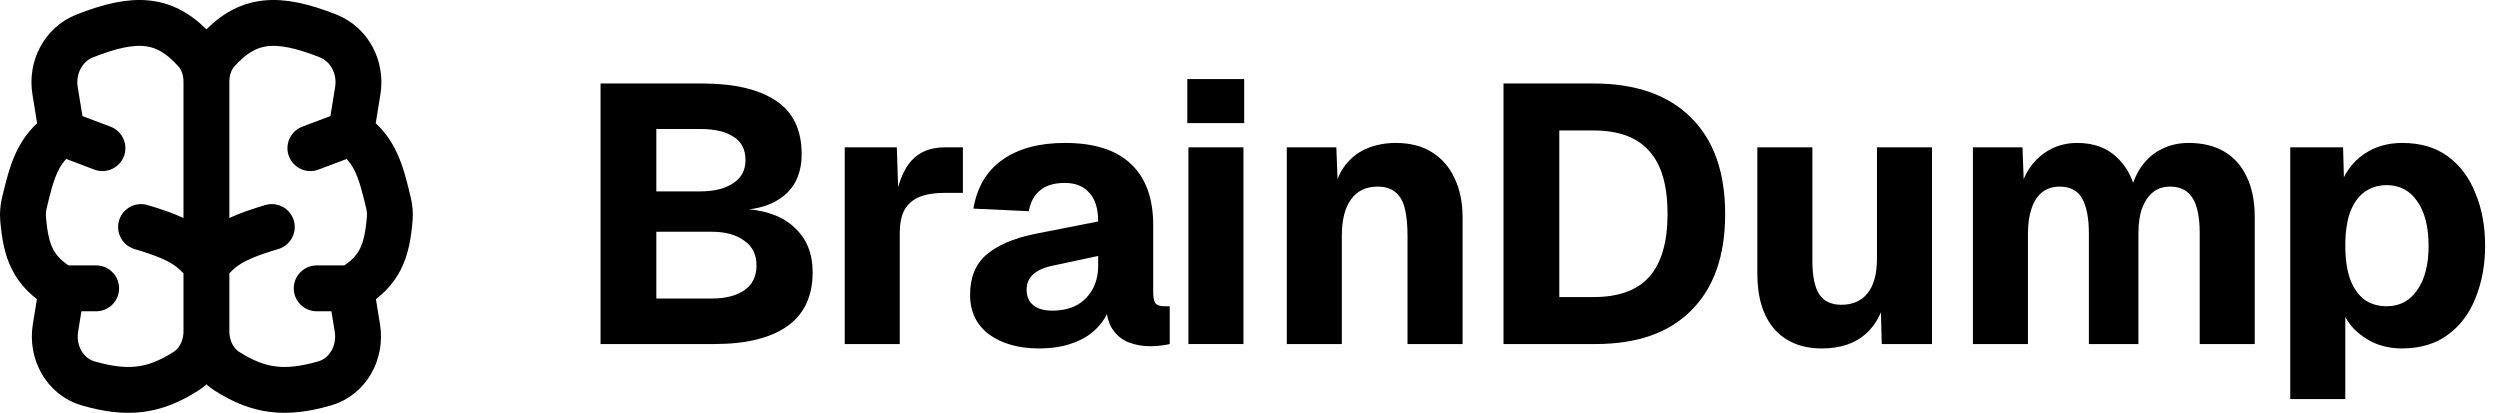
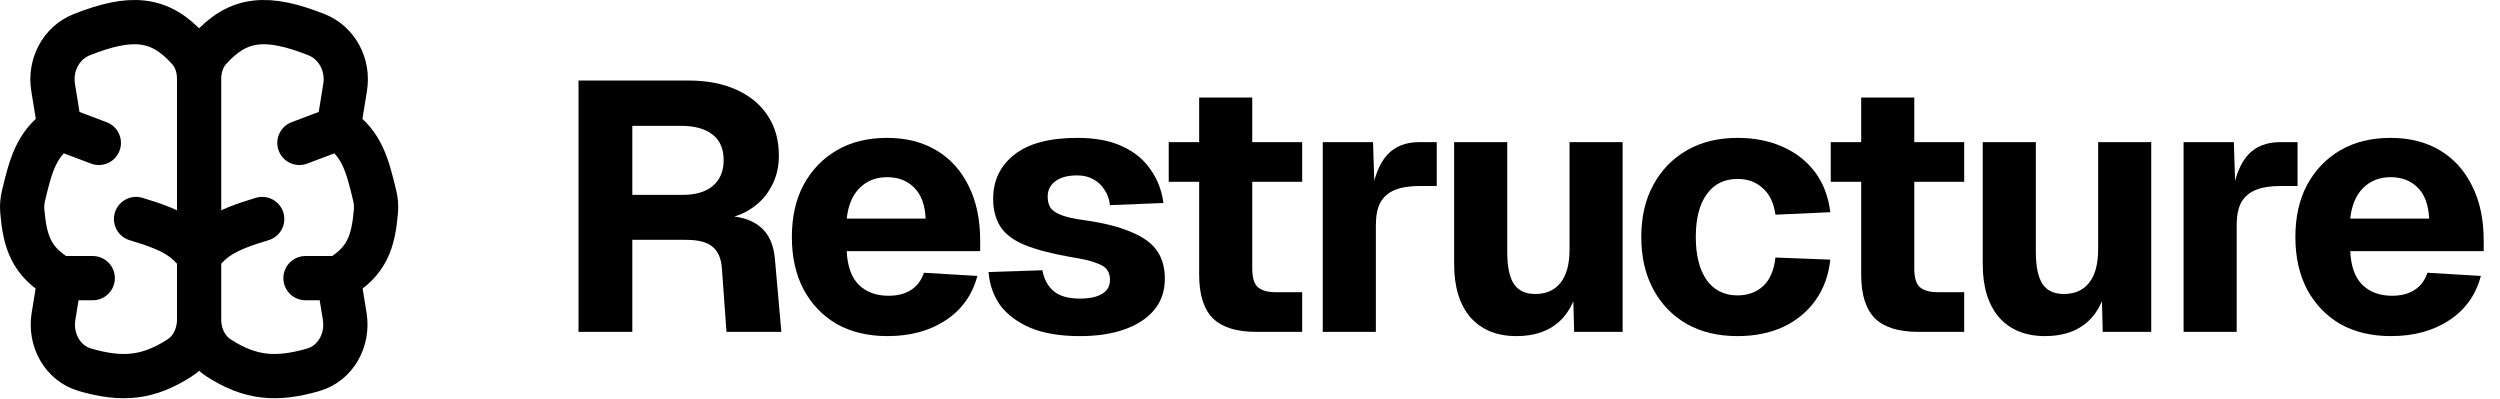
- <svg xmlns="http://www.w3.org/2000/svg" width="109" height="18" viewBox="0 0 109 18" fill="none">
-   <path d="M26.184 15V3.64H30.6C32.008 3.64 33.085 3.891 33.832 4.392C34.579 4.883 34.952 5.661 34.952 6.728C34.952 7.197 34.856 7.608 34.664 7.96C34.472 8.301 34.189 8.573 33.816 8.776C33.453 8.979 33.011 9.101 32.488 9.144V9.112C33.437 9.176 34.163 9.453 34.664 9.944C35.176 10.424 35.432 11.064 35.432 11.864C35.432 12.92 35.059 13.709 34.312 14.232C33.576 14.744 32.52 15 31.144 15H26.184ZM28.616 13.016H31.032C31.619 13.016 32.088 12.899 32.44 12.664C32.803 12.419 32.984 12.056 32.984 11.576C32.984 11.096 32.803 10.733 32.44 10.488C32.088 10.232 31.619 10.104 31.032 10.104H28.616V13.016ZM28.616 8.344H30.536C31.133 8.344 31.608 8.227 31.96 7.992C32.323 7.757 32.504 7.421 32.504 6.984C32.504 6.515 32.328 6.173 31.976 5.96C31.635 5.736 31.155 5.624 30.536 5.624H28.616V8.344Z" fill="black" />
-   <path d="M36.83 15V6.424H39.102L39.182 8.92L39.006 8.872C39.144 8.008 39.39 7.384 39.742 7C40.094 6.616 40.579 6.424 41.198 6.424H41.982V8.408H41.198C40.75 8.408 40.382 8.467 40.094 8.584C39.806 8.701 39.587 8.888 39.438 9.144C39.299 9.4 39.23 9.747 39.23 10.184V15H36.83Z" fill="black" />
-   <path d="M45.304 15.192C44.418 15.192 43.693 14.989 43.128 14.584C42.573 14.168 42.296 13.592 42.296 12.856C42.296 12.099 42.53 11.517 43 11.112C43.48 10.696 44.184 10.392 45.112 10.2L47.88 9.656C47.88 9.101 47.752 8.685 47.496 8.408C47.25 8.12 46.893 7.976 46.424 7.976C45.965 7.976 45.608 8.083 45.352 8.296C45.096 8.499 44.93 8.803 44.856 9.208L42.44 9.096C42.6 8.157 43.021 7.448 43.704 6.968C44.397 6.477 45.304 6.232 46.424 6.232C47.704 6.232 48.664 6.536 49.304 7.144C49.954 7.752 50.28 8.643 50.28 9.816V12.744C50.28 12.989 50.317 13.155 50.392 13.24C50.477 13.315 50.6 13.352 50.76 13.352H51V15C50.925 15.021 50.802 15.043 50.632 15.064C50.472 15.085 50.312 15.096 50.152 15.096C49.81 15.096 49.49 15.037 49.192 14.92C48.904 14.803 48.669 14.605 48.488 14.328C48.306 14.04 48.216 13.635 48.216 13.112L48.424 13.272C48.317 13.656 48.125 13.992 47.848 14.28C47.581 14.568 47.229 14.792 46.792 14.952C46.365 15.112 45.869 15.192 45.304 15.192ZM45.88 13.544C46.274 13.544 46.621 13.469 46.92 13.32C47.218 13.16 47.453 12.931 47.624 12.632C47.794 12.333 47.88 11.981 47.88 11.576V11.16L45.928 11.576C45.544 11.651 45.25 11.779 45.048 11.96C44.856 12.131 44.76 12.355 44.76 12.632C44.76 12.92 44.856 13.144 45.048 13.304C45.24 13.464 45.517 13.544 45.88 13.544Z" fill="black" />
-   <path d="M51.815 15V6.424H54.215V15H51.815ZM51.767 5.368V3.448H54.247V5.368H51.767Z" fill="black" />
-   <path d="M56.104 15V6.424H58.264L58.36 8.936L58.056 8.856C58.142 8.216 58.312 7.704 58.568 7.32C58.835 6.936 59.166 6.659 59.56 6.488C59.955 6.317 60.387 6.232 60.856 6.232C61.475 6.232 61.998 6.365 62.424 6.632C62.861 6.899 63.192 7.277 63.416 7.768C63.651 8.248 63.768 8.819 63.768 9.48V15H61.368V10.28C61.368 9.821 61.331 9.432 61.256 9.112C61.181 8.792 61.048 8.552 60.856 8.392C60.664 8.221 60.398 8.136 60.056 8.136C59.555 8.136 59.171 8.323 58.904 8.696C58.638 9.059 58.504 9.587 58.504 10.28V15H56.104Z" fill="black" />
-   <path d="M65.553 15V3.64H69.473C71.318 3.64 72.737 4.136 73.729 5.128C74.721 6.109 75.217 7.512 75.217 9.336C75.217 11.149 74.726 12.547 73.745 13.528C72.774 14.509 71.382 15 69.569 15H65.553ZM67.985 12.952H69.473C70.571 12.952 71.382 12.659 71.905 12.072C72.438 11.475 72.705 10.557 72.705 9.32C72.705 8.083 72.438 7.171 71.905 6.584C71.382 5.987 70.571 5.688 69.473 5.688H67.985V12.952Z" fill="black" />
-   <path d="M79.436 15.192C78.551 15.192 77.858 14.909 77.356 14.344C76.866 13.768 76.62 12.968 76.62 11.944V6.424H79.02V11.384C79.02 12.045 79.122 12.531 79.324 12.84C79.527 13.139 79.847 13.288 80.284 13.288C80.775 13.288 81.154 13.123 81.42 12.792C81.698 12.451 81.836 11.944 81.836 11.272V6.424H84.236V15H82.044L81.98 12.536L82.284 12.6C82.156 13.453 81.852 14.099 81.372 14.536C80.892 14.973 80.247 15.192 79.436 15.192Z" fill="black" />
-   <path d="M86.019 15V6.424H88.179L88.259 8.488L88.035 8.392C88.153 7.933 88.329 7.544 88.563 7.224C88.808 6.904 89.102 6.659 89.443 6.488C89.784 6.317 90.158 6.232 90.563 6.232C91.278 6.232 91.854 6.44 92.291 6.856C92.739 7.272 93.027 7.832 93.155 8.536L92.851 8.552C92.947 8.051 93.112 7.629 93.347 7.288C93.593 6.936 93.891 6.675 94.243 6.504C94.595 6.323 94.99 6.232 95.427 6.232C96.025 6.232 96.537 6.355 96.963 6.6C97.39 6.845 97.721 7.213 97.955 7.704C98.19 8.184 98.307 8.776 98.307 9.48V15H95.907V10.152C95.907 9.48 95.806 8.979 95.603 8.648C95.4 8.307 95.07 8.136 94.611 8.136C94.323 8.136 94.078 8.216 93.875 8.376C93.672 8.536 93.513 8.771 93.395 9.08C93.288 9.379 93.235 9.747 93.235 10.184V15H91.075V10.184C91.075 9.523 90.979 9.016 90.787 8.664C90.595 8.312 90.264 8.136 89.795 8.136C89.507 8.136 89.257 8.216 89.043 8.376C88.841 8.536 88.686 8.771 88.579 9.08C88.472 9.389 88.419 9.757 88.419 10.184V15H86.019Z" fill="black" />
-   <path d="M99.855 17.4V6.424H102.159L102.207 8.232L102.015 8.152C102.229 7.533 102.575 7.059 103.055 6.728C103.535 6.397 104.095 6.232 104.735 6.232C105.535 6.232 106.202 6.429 106.735 6.824C107.269 7.219 107.669 7.757 107.935 8.44C108.213 9.112 108.351 9.869 108.351 10.712C108.351 11.544 108.213 12.301 107.935 12.984C107.669 13.667 107.263 14.205 106.719 14.6C106.186 14.995 105.519 15.192 104.719 15.192C104.303 15.192 103.914 15.117 103.551 14.968C103.189 14.808 102.874 14.589 102.607 14.312C102.351 14.035 102.165 13.704 102.047 13.32L102.255 13.192V17.4H99.855ZM104.063 13.352C104.629 13.352 105.071 13.117 105.391 12.648C105.722 12.179 105.887 11.533 105.887 10.712C105.887 9.891 105.722 9.245 105.391 8.776C105.071 8.307 104.629 8.072 104.063 8.072C103.69 8.072 103.365 8.173 103.087 8.376C102.821 8.568 102.613 8.861 102.463 9.256C102.325 9.651 102.255 10.136 102.255 10.712C102.255 11.288 102.325 11.773 102.463 12.168C102.613 12.563 102.821 12.861 103.087 13.064C103.365 13.256 103.69 13.352 104.063 13.352Z" fill="black" />
+ <svg xmlns="http://www.w3.org/2000/svg" width="113" height="18" viewBox="0 0 113 18" fill="none">
  <path d="M15.301 5.791L15.599 3.952C15.762 2.948 15.247 1.939 14.3 1.565C12.098 0.698 10.783 0.757 9.465 2.242C9.144 2.604 9 3.084 9 3.567M15.301 5.791C16.37 6.506 16.618 7.516 16.936 8.84C16.991 9.066 17.012 9.3 16.993 9.532C16.874 10.931 16.595 11.817 15.301 12.572M15.301 5.791L13.533 6.459M15.301 12.572L15.582 14.305C15.752 15.358 15.179 16.421 14.152 16.717C12.452 17.206 11.294 17.081 9.894 16.186C9.307 15.81 9 15.134 9 14.438M15.301 12.572H13.808M9 14.438V11.543M9 14.438C9 15.134 8.693 15.81 8.106 16.186C6.706 17.081 5.548 17.206 3.848 16.717C2.821 16.421 2.248 15.358 2.418 14.305L2.699 12.572M9 11.543V3.567M9 11.543C9.6 10.831 10.017 10.442 11.851 9.899M9 11.543C8.4 10.831 7.983 10.442 6.149 9.899M9 3.567C9 3.084 8.856 2.604 8.535 2.242C7.217 0.757 5.902 0.698 3.7 1.565C2.753 1.939 2.238 2.948 2.401 3.952L2.699 5.791M2.699 5.791C1.63 6.506 1.382 7.516 1.064 8.84C1.009 9.066 0.987 9.3 1.007 9.532C1.126 10.931 1.405 11.817 2.699 12.572M2.699 5.791L4.467 6.459M2.699 12.572H4.192" stroke="black" stroke-width="2" stroke-linecap="round" />
+   <path d="M26.149 15V3.64H31.125C31.957 3.64 32.677 3.779 33.285 4.056C33.904 4.333 34.378 4.728 34.709 5.24C35.04 5.741 35.205 6.339 35.205 7.032C35.205 7.555 35.093 8.019 34.869 8.424C34.656 8.829 34.357 9.16 33.973 9.416C33.6 9.672 33.168 9.832 32.677 9.896L32.629 9.752C33.386 9.752 33.962 9.917 34.357 10.248C34.752 10.568 34.976 11.064 35.029 11.736L35.317 15H32.837L32.629 12.12C32.597 11.683 32.458 11.363 32.213 11.16C31.978 10.947 31.573 10.84 30.997 10.84H28.581V15H26.149ZM28.581 8.808H30.853C31.44 8.808 31.893 8.675 32.213 8.408C32.544 8.131 32.709 7.741 32.709 7.24C32.709 6.728 32.544 6.344 32.213 6.088C31.882 5.821 31.402 5.688 30.773 5.688H28.581V8.808Z" fill="black" />
+   <path d="M40.112 15.192C39.237 15.192 38.475 15.011 37.824 14.648C37.184 14.275 36.683 13.752 36.32 13.08C35.968 12.408 35.792 11.619 35.792 10.712C35.792 9.805 35.968 9.021 36.32 8.36C36.683 7.688 37.184 7.165 37.824 6.792C38.464 6.419 39.221 6.232 40.096 6.232C40.949 6.232 41.691 6.419 42.32 6.792C42.949 7.165 43.435 7.699 43.776 8.392C44.128 9.085 44.304 9.912 44.304 10.872V11.352H38.272C38.304 12.035 38.485 12.541 38.816 12.872C39.157 13.203 39.605 13.368 40.16 13.368C40.565 13.368 40.901 13.283 41.168 13.112C41.445 12.941 41.643 12.68 41.76 12.328L44.176 12.472C43.952 13.325 43.477 13.992 42.752 14.472C42.027 14.952 41.147 15.192 40.112 15.192ZM38.272 9.88H41.84C41.808 9.251 41.632 8.781 41.312 8.472C41.003 8.163 40.597 8.008 40.096 8.008C39.595 8.008 39.179 8.173 38.848 8.504C38.528 8.824 38.336 9.283 38.272 9.88Z" fill="black" />
+   <path d="M48.811 15.192C47.926 15.192 47.184 15.069 46.587 14.824C45.99 14.568 45.531 14.227 45.211 13.8C44.902 13.363 44.726 12.861 44.683 12.296L47.115 12.216C47.19 12.621 47.361 12.936 47.627 13.16C47.894 13.384 48.288 13.496 48.811 13.496C49.238 13.496 49.569 13.427 49.803 13.288C50.048 13.149 50.171 12.936 50.171 12.648C50.171 12.467 50.129 12.317 50.043 12.2C49.958 12.072 49.787 11.965 49.531 11.88C49.286 11.784 48.918 11.699 48.427 11.624C47.52 11.464 46.811 11.277 46.299 11.064C45.787 10.851 45.425 10.573 45.211 10.232C44.998 9.891 44.891 9.475 44.891 8.984C44.891 8.163 45.206 7.501 45.835 7C46.475 6.488 47.43 6.232 48.699 6.232C49.51 6.232 50.187 6.36 50.731 6.616C51.286 6.872 51.712 7.224 52.011 7.672C52.321 8.109 52.513 8.611 52.587 9.176L50.171 9.272C50.139 8.995 50.054 8.76 49.915 8.568C49.787 8.365 49.622 8.211 49.419 8.104C49.217 7.987 48.971 7.928 48.683 7.928C48.257 7.928 47.926 8.019 47.691 8.2C47.467 8.371 47.355 8.6 47.355 8.888C47.355 9.101 47.403 9.277 47.499 9.416C47.606 9.544 47.776 9.651 48.011 9.736C48.246 9.821 48.56 9.891 48.955 9.944C49.873 10.072 50.598 10.253 51.131 10.488C51.675 10.712 52.065 10.995 52.299 11.336C52.534 11.677 52.651 12.099 52.651 12.6C52.651 13.155 52.491 13.624 52.171 14.008C51.851 14.392 51.403 14.685 50.827 14.888C50.262 15.091 49.59 15.192 48.811 15.192Z" fill="black" />
+   <path d="M56.778 15C55.893 15 55.242 14.797 54.826 14.392C54.41 13.976 54.202 13.32 54.202 12.424V4.408H56.602V12.136C56.602 12.552 56.687 12.835 56.858 12.984C57.039 13.133 57.306 13.208 57.658 13.208H58.858V15H56.778ZM52.826 8.216V6.424H58.858V8.216H52.826Z" fill="black" />
+   <path d="M59.789 15V6.424H62.061L62.141 8.92L61.965 8.872C62.104 8.008 62.349 7.384 62.701 7C63.053 6.616 63.538 6.424 64.157 6.424H64.941V8.408H64.157C63.709 8.408 63.341 8.467 63.053 8.584C62.765 8.701 62.546 8.888 62.397 9.144C62.258 9.4 62.189 9.747 62.189 10.184V15H59.789Z" fill="black" />
+   <path d="M68.543 15.192C67.658 15.192 66.965 14.909 66.463 14.344C65.972 13.768 65.727 12.968 65.727 11.944V6.424H68.127V11.384C68.127 12.045 68.228 12.531 68.431 12.84C68.634 13.139 68.954 13.288 69.391 13.288C69.882 13.288 70.26 13.123 70.527 12.792C70.805 12.451 70.943 11.944 70.943 11.272V6.424H73.343V15H71.151L71.087 12.536L71.391 12.6C71.263 13.453 70.959 14.099 70.479 14.536C69.999 14.973 69.354 15.192 68.543 15.192Z" fill="black" />
+   <path d="M78.538 15.192C77.663 15.192 76.9 15.011 76.25 14.648C75.599 14.275 75.092 13.752 74.73 13.08C74.367 12.408 74.186 11.619 74.186 10.712C74.186 9.805 74.367 9.021 74.73 8.36C75.092 7.688 75.599 7.165 76.25 6.792C76.9 6.419 77.663 6.232 78.538 6.232C79.295 6.232 79.972 6.365 80.57 6.632C81.178 6.899 81.668 7.283 82.042 7.784C82.415 8.285 82.644 8.888 82.73 9.592L80.25 9.704C80.175 9.171 79.983 8.771 79.674 8.504C79.375 8.227 78.996 8.088 78.538 8.088C77.94 8.088 77.476 8.317 77.146 8.776C76.815 9.235 76.65 9.88 76.65 10.712C76.65 11.544 76.815 12.195 77.146 12.664C77.476 13.123 77.94 13.352 78.538 13.352C78.996 13.352 79.38 13.213 79.69 12.936C79.999 12.648 80.186 12.216 80.25 11.64L82.73 11.736C82.655 12.44 82.431 13.053 82.058 13.576C81.695 14.088 81.21 14.488 80.602 14.776C80.004 15.053 79.316 15.192 78.538 15.192Z" fill="black" />
+   <path d="M86.702 15C85.817 15 85.166 14.797 84.75 14.392C84.334 13.976 84.126 13.32 84.126 12.424V4.408H86.526V12.136C86.526 12.552 86.612 12.835 86.782 12.984C86.964 13.133 87.23 13.208 87.582 13.208H88.782V15H86.702ZM82.75 8.216V6.424H88.782V8.216H82.75Z" fill="black" />
+   <path d="M92.436 15.192C91.55 15.192 90.857 14.909 90.356 14.344C89.865 13.768 89.62 12.968 89.62 11.944V6.424H92.02V11.384C92.02 12.045 92.121 12.531 92.324 12.84C92.526 13.139 92.846 13.288 93.284 13.288C93.774 13.288 94.153 13.123 94.42 12.792C94.697 12.451 94.836 11.944 94.836 11.272V6.424H97.236V15H95.044L94.98 12.536L95.284 12.6C95.156 13.453 94.852 14.099 94.372 14.536C93.892 14.973 93.246 15.192 92.436 15.192Z" fill="black" />
+   <path d="M98.698 15V6.424H100.97L101.05 8.92L100.874 8.872C101.013 8.008 101.258 7.384 101.61 7C101.962 6.616 102.448 6.424 103.066 6.424H103.85V8.408H103.066C102.618 8.408 102.25 8.467 101.962 8.584C101.674 8.701 101.456 8.888 101.306 9.144C101.168 9.4 101.098 9.747 101.098 10.184V15H98.698Z" fill="black" />
+   <path d="M108.071 15.192C107.196 15.192 106.433 15.011 105.783 14.648C105.143 14.275 104.641 13.752 104.279 13.08C103.927 12.408 103.751 11.619 103.751 10.712C103.751 9.805 103.927 9.021 104.279 8.36C104.641 7.688 105.143 7.165 105.783 6.792C106.423 6.419 107.18 6.232 108.055 6.232C108.908 6.232 109.649 6.419 110.279 6.792C110.908 7.165 111.393 7.699 111.735 8.392C112.087 9.085 112.263 9.912 112.263 10.872V11.352H106.231C106.263 12.035 106.444 12.541 106.775 12.872C107.116 13.203 107.564 13.368 108.119 13.368C108.524 13.368 108.86 13.283 109.127 13.112C109.404 12.941 109.601 12.68 109.719 12.328L112.135 12.472C111.911 13.325 111.436 13.992 110.711 14.472C109.985 14.952 109.105 15.192 108.071 15.192ZM106.231 9.88H109.799C109.767 9.251 109.591 8.781 109.271 8.472C108.961 8.163 108.556 8.008 108.055 8.008C107.553 8.008 107.137 8.173 106.807 8.504C106.487 8.824 106.295 9.283 106.231 9.88Z" fill="black" />
</svg>
